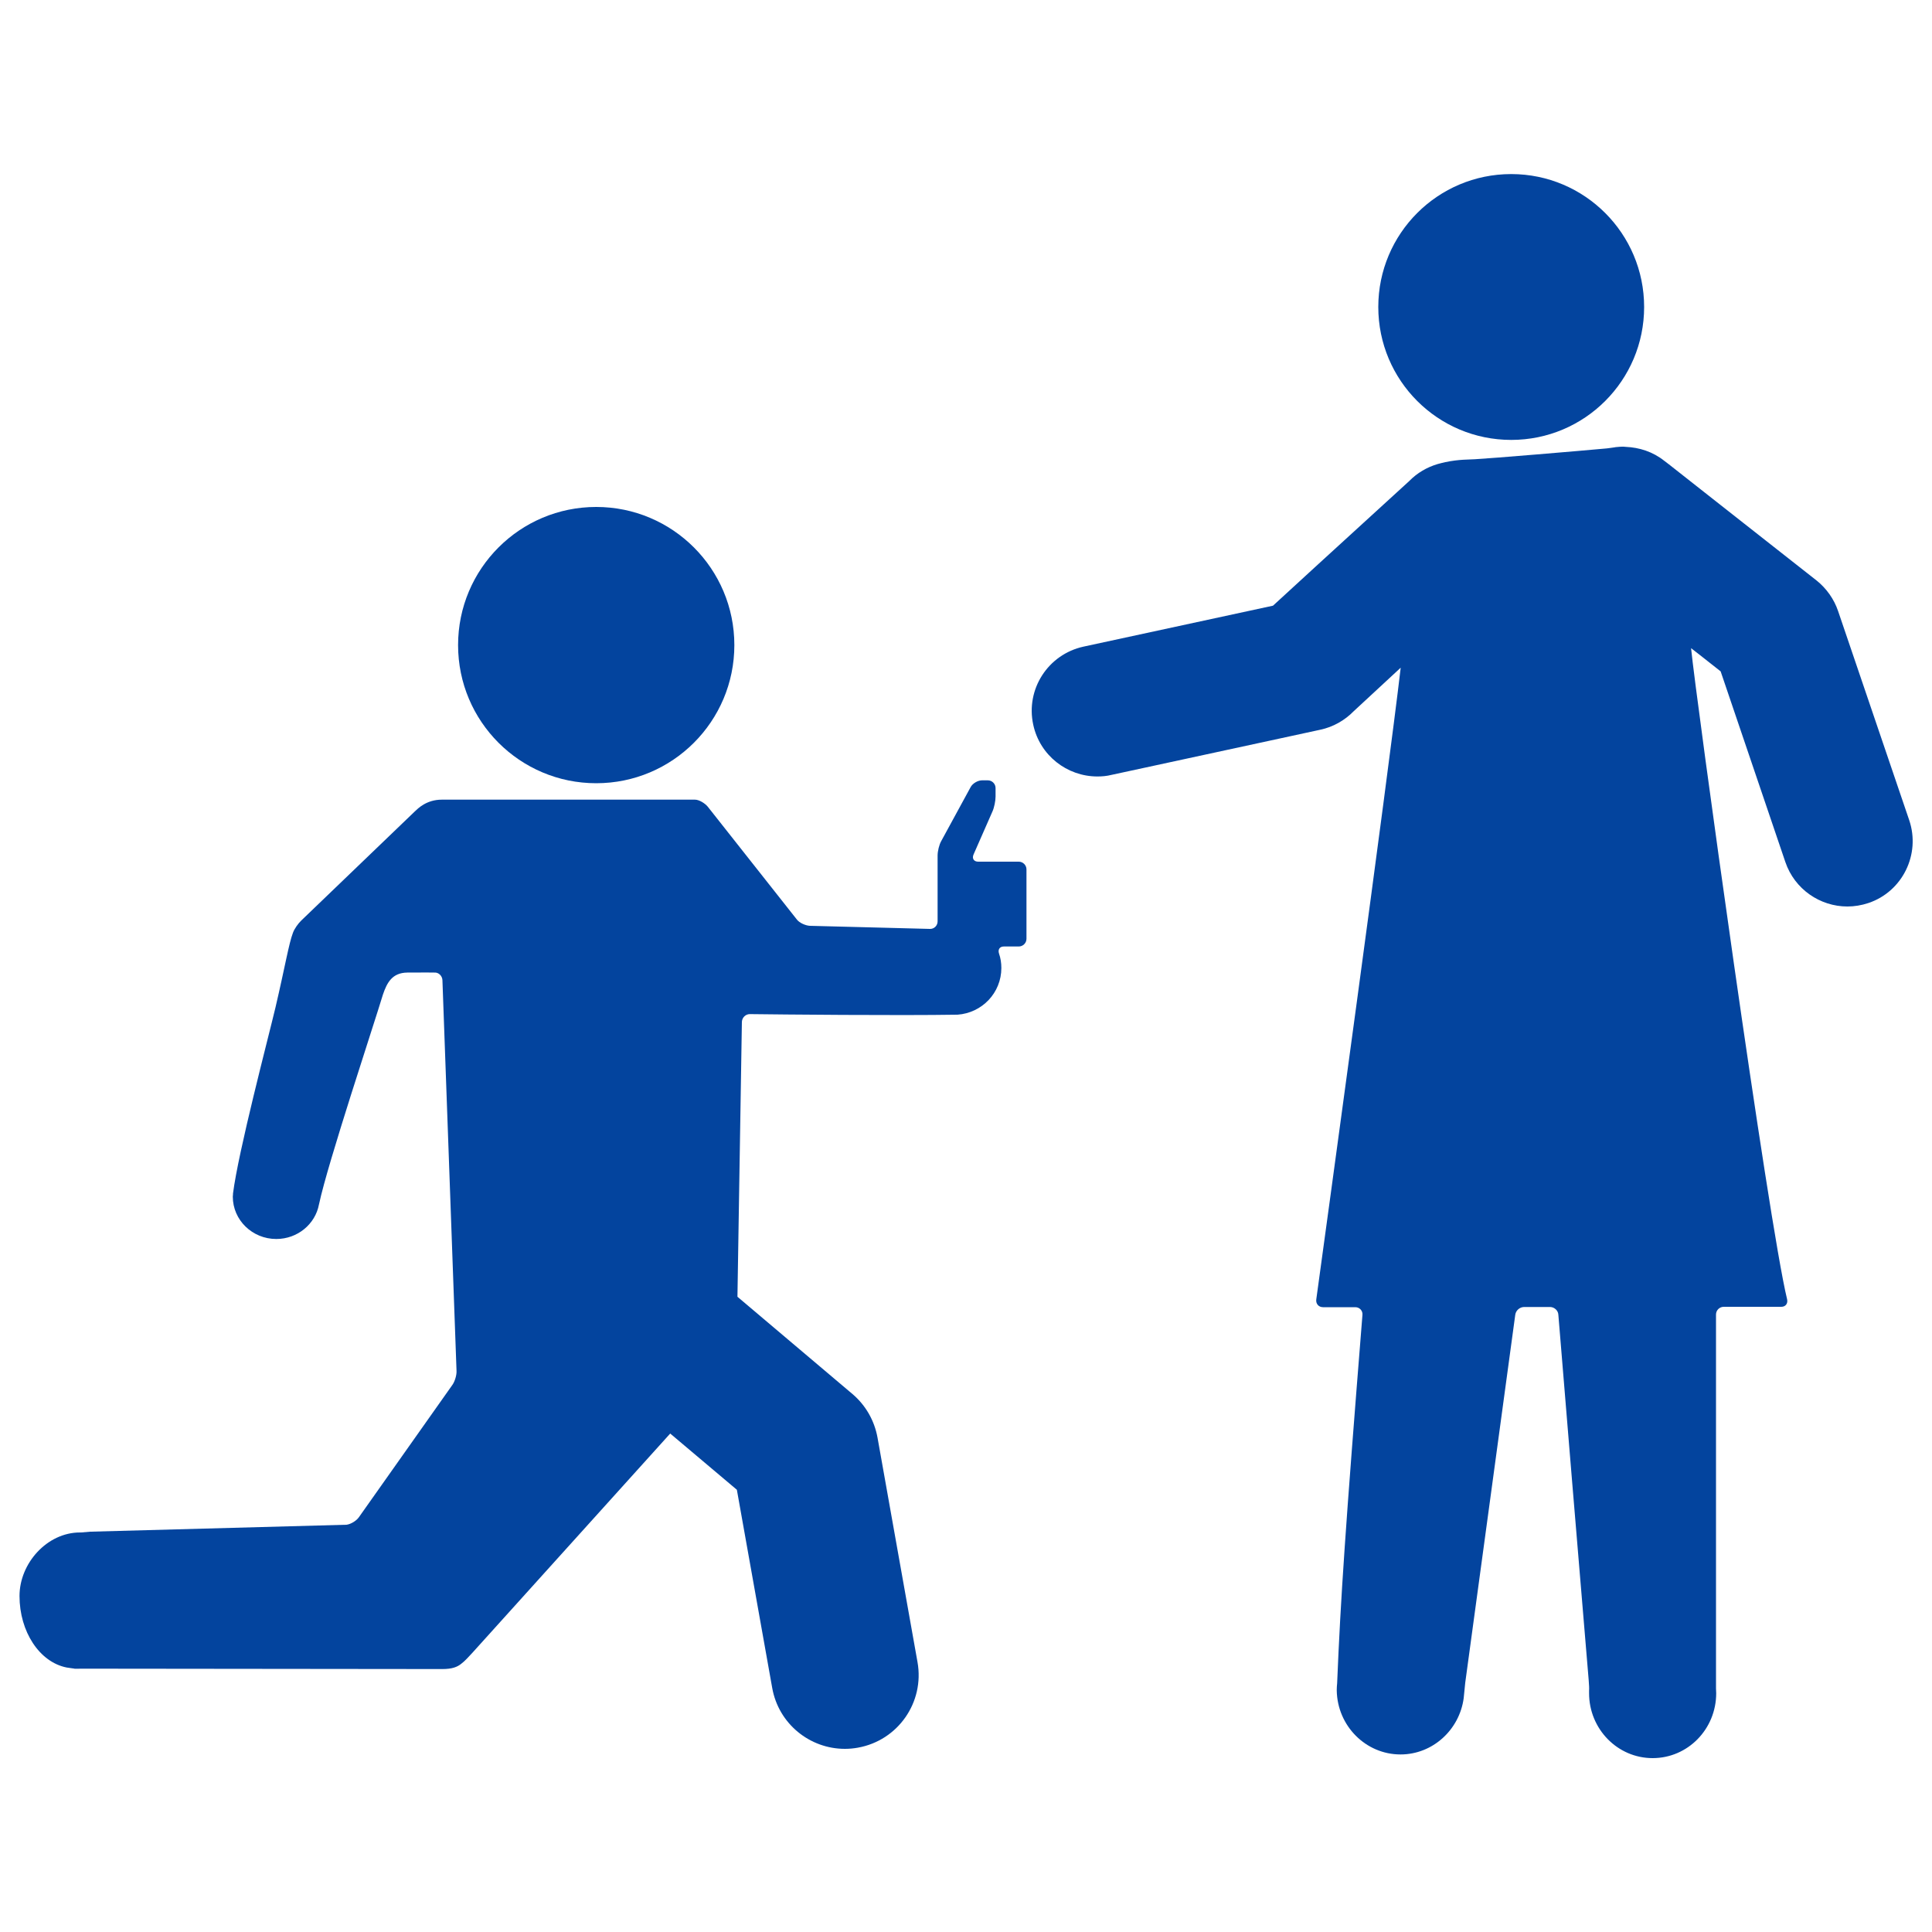
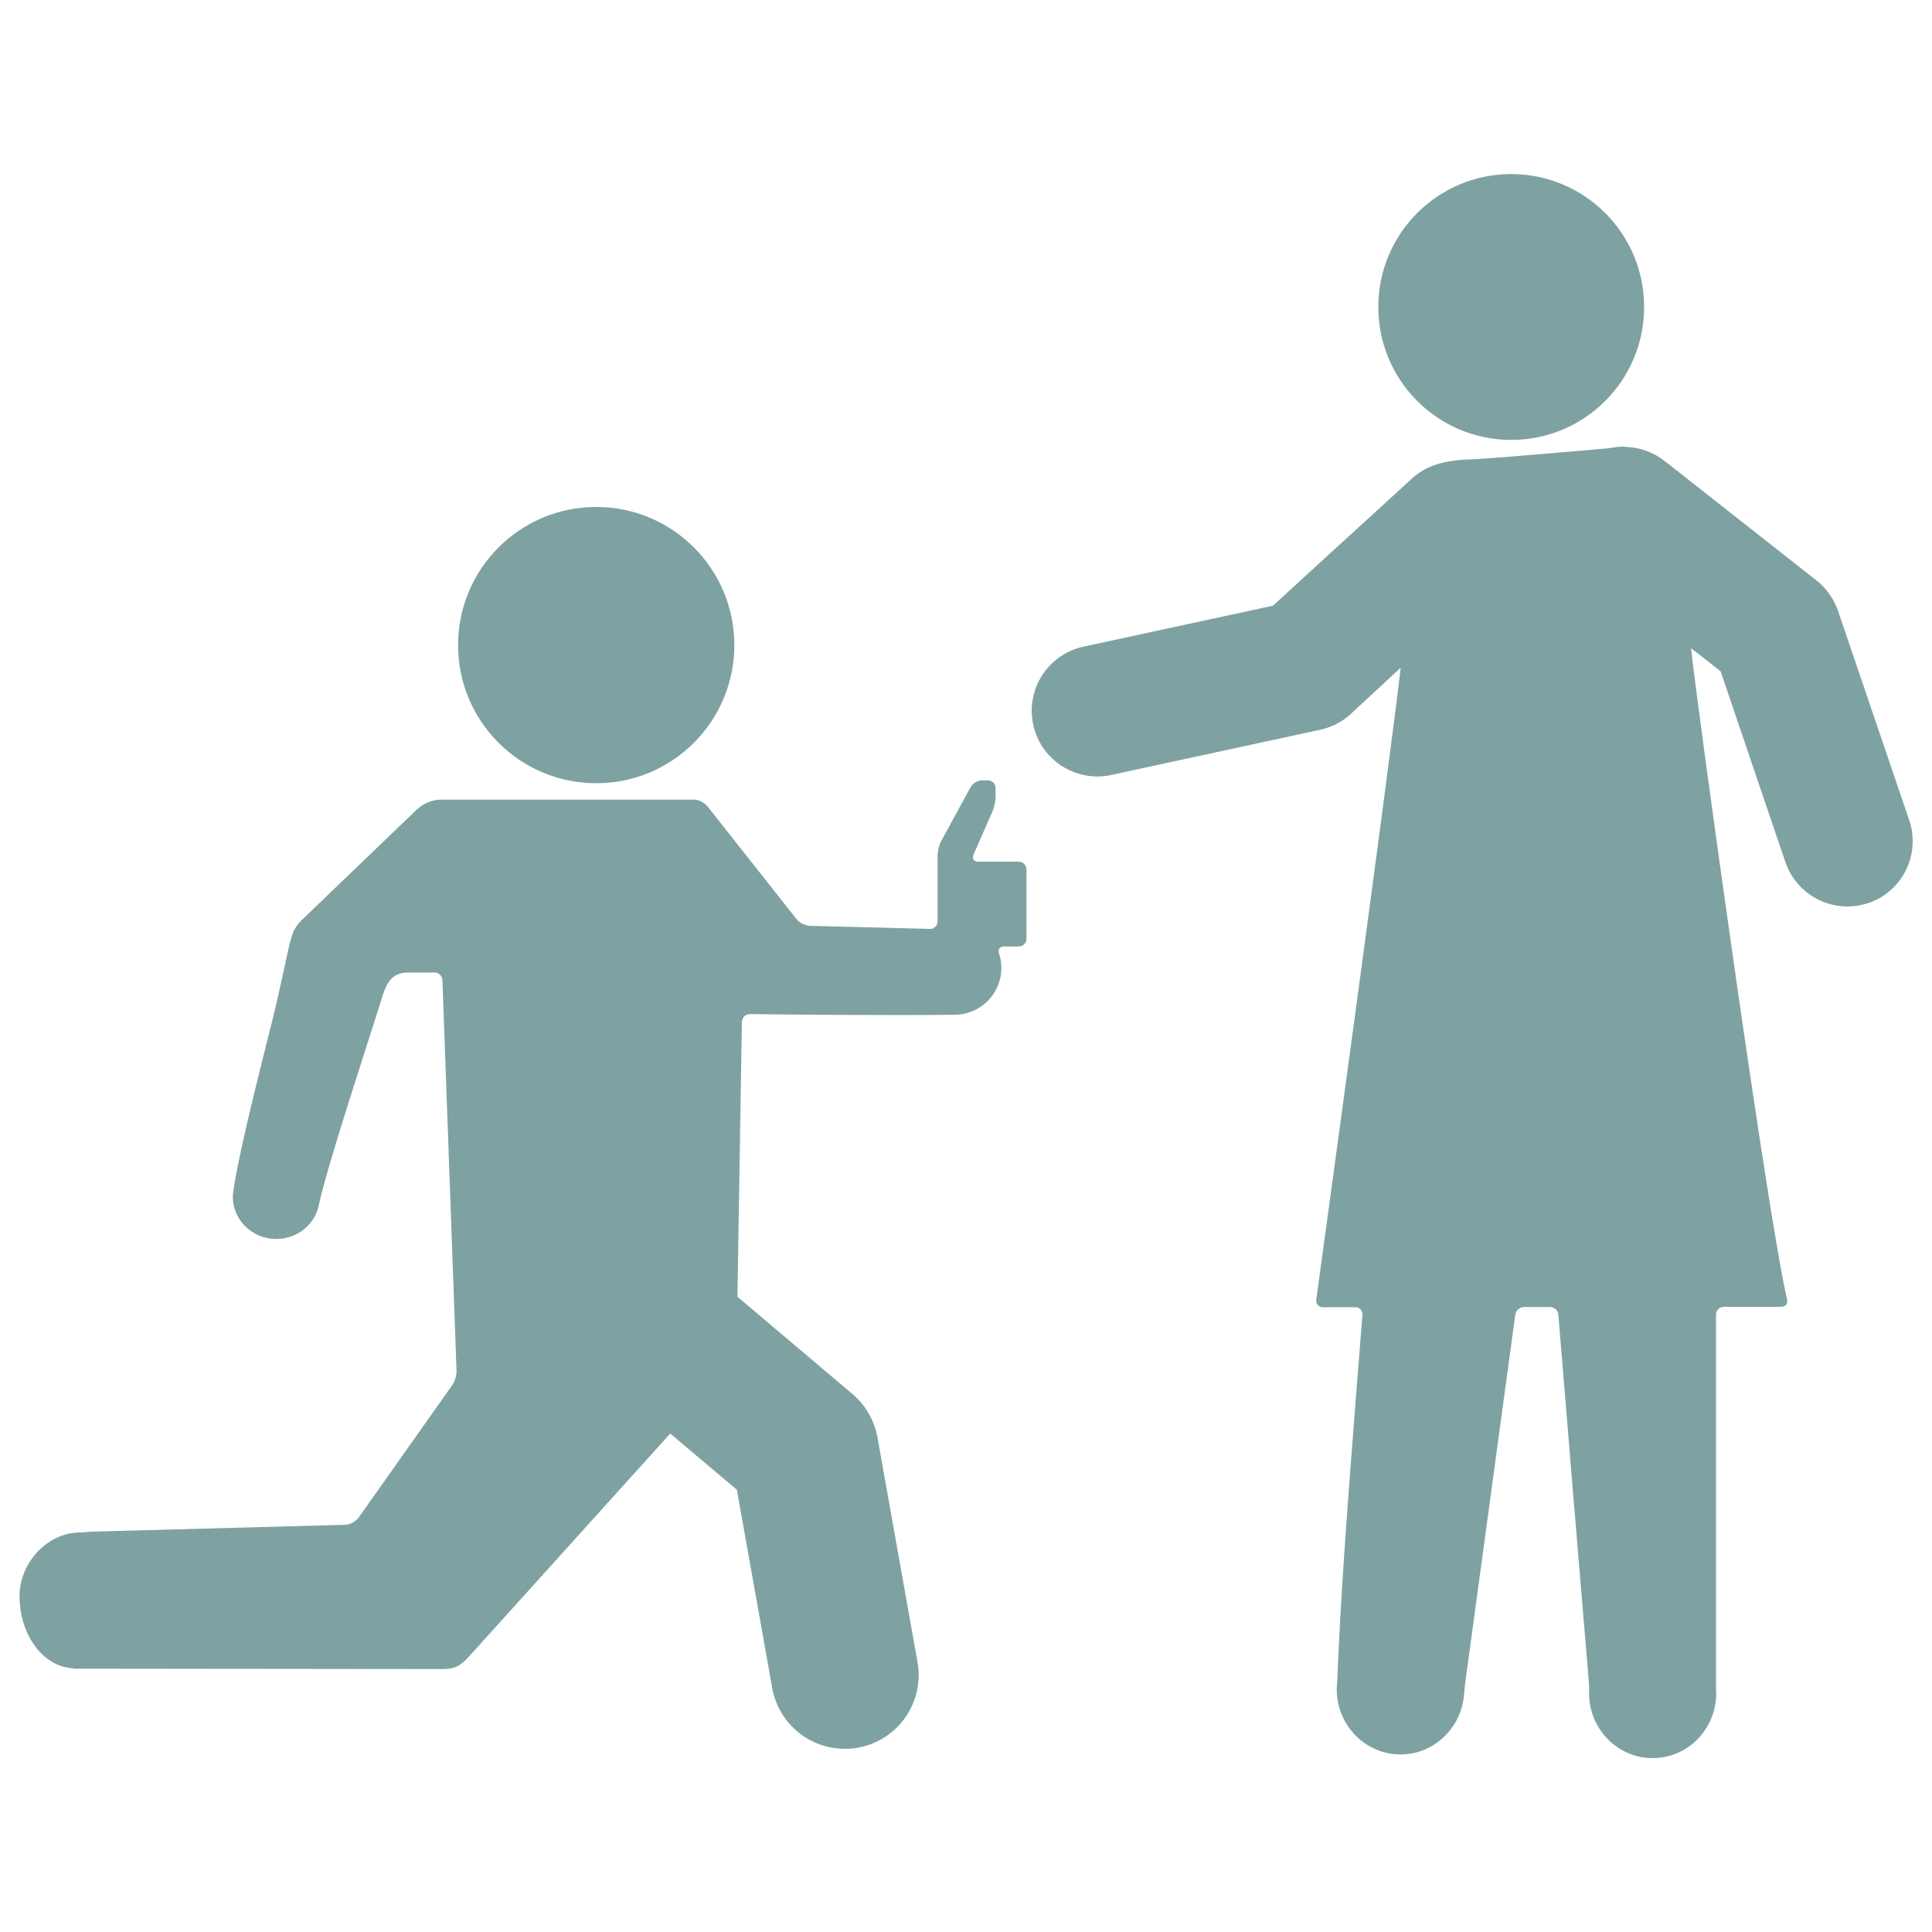
<svg xmlns="http://www.w3.org/2000/svg" version="1.1" x="0px" y="0px" viewBox="0 0 1000 1000" enable-background="new 0 0 1000 1000" xml:space="preserve">
  <g>
    <g>
      <g>
-         <circle fill="#03449E" cx="308.6" cy="333.9" r="71.5" />
-         <circle fill="#03449E" cx="782.2" cy="158.9" r="68.8" />
-         <path d="M42,793.2c-0.2,0-0.4,0-0.6,0c-17,0-31.3,15.9-31.3,32.9c0,18.4,10.3,34.2,24.4,37c2.2,0.4,4,0.5,4,0.6s1.8,0,4,0l186.4,0.2c5.2,0,7.8-1.1,9.8-2.7c1.8-1.3,4.2-4,5.7-5.6L346.9,742l34.5,29.1l18.3,102.6c3.3,18.5,19.4,31.5,37.6,31.5c2.2,0,4.5-0.2,6.7-0.6c20.8-3.7,34.6-23.5,30.9-44.3l-20.7-116.2c-1.6-8.8-6.1-16.7-12.9-22.5l-59.6-50.4l2.3-142.3c0.1-2.2,1.9-4,4.1-4c16.1,0.2,76.5,0.8,107.5,0.3c12.7-0.9,22.7-11.3,22.7-24.2c0-2.6-0.4-5.1-1.2-7.4c-0.7-2.1,0.3-3.7,2.5-3.7h7.7c2.2,0,4-1.8,4-4V450c0-2.2-1.8-4-4-4h-21c-2.2,0-3.3-1.6-2.4-3.7l9.8-22.3c0.9-2,1.6-5.5,1.6-7.7v-4.4c0-2.2-1.8-4-4-4h-3c-2.2,0-4.9,1.6-5.9,3.5l-15.2,27.9c-1.1,1.9-1.9,5.3-1.9,7.5v34.1c0,2.2-1.8,4-4,3.9l-62.1-1.6c-2.2-0.1-5.4-1.5-6.7-3.2l-46.2-58.5c-1.4-1.7-4.4-3.6-6.6-3.6h-131c-8,0-12.4,4.6-14,6.1L156,476.4c-1.6,1.5-3.7,4.4-4.4,6.5c-2.1,5.5-4,17.1-9,38.5c-3.8,16-19.3,74.8-22,96.4l0,0.4c0,0.4-0.1,0.8-0.1,1.2c0,12.1,10.1,21.9,22.5,21.9c11,0,20.2-7.7,22.1-17.9l0.1-0.4c4.4-20.8,28.4-92.9,33-108.2c2.1-6.2,4.8-11.3,12.6-11.4c7.9-0.1,14,0,14,0c2.2-0.2,4.1,1.7,4.2,3.9l7.3,202.3c0.1,2.2-0.9,5.5-2.2,7.3l-48.4,68.5c-1.3,1.8-4.1,3.5-6.3,3.8l-132.7,3.6C44.4,793,42.3,793.2,42,793.2z" fill="#03449E" />
-         <path d="M988.2,424.5l-36.8-108.2c-2.1-6.2-6-11.7-11.1-15.8l-49.6-39l-26.8-21.1l-2.5-1.9c-5.9-4.7-12.9-6.9-19.9-7.2c-0.7-0.1-1.3-0.1-1.9-0.1c-0.8,0-1.8,0.1-2.9,0.2c-0.2,0-0.5,0-0.7,0.1c-1.6,0.2-3.2,0.5-4.4,0.6c-14.1,1.3-59.1,5.1-68.2,5.6c-2.9,0.2-8.2,0-15.3,1.5c-1.3,0.3-2.6,0.6-4,1c-5.4,1.6-10.5,4.5-14.7,8.8l-47.5,43.4l-23,21.1l-98.1,21.2c-18.3,4-30,22-26,40.4c3.4,15.9,17.5,26.8,33.2,26.8c2.4,0,4.8-0.2,7.2-0.8l17.6-3.8l72.6-15.7l18-3.9c6.6-1.4,12.6-4.8,17.3-9.6l24.3-22.5c-6.7,57.5-39.1,293.4-43.7,327c-0.3,2.2,1.2,4,3.5,4h16.7c2.2,0,3.9,1.8,3.7,4c-8.9,111.3-11.3,146.9-13.1,190.7c-0.1,1-0.2,2.1-0.2,3.2c0,0.1,0,0.2,0,0.3c0,0.1,0,0.1,0,0.2c0.3,18.3,15,33.1,33,33.1c16.7,0,30.5-12.8,32.7-29.1c0.3-2.2,0.5-5.8,0.8-8c3.5-25.4,22.4-165,25.9-190.5c0.3-2.2,2.3-4,4.6-4h13.4c2.2,0,4.2,1.8,4.3,4c1.9,23.2,11.6,140.9,15.7,189.1c0.2,2.2,0.3,4.6,0.2,5.4c0,0.5,0,0.9,0,1.4c0,18.5,14.7,33.6,32.9,33.6c18.2,0,32.9-15,32.9-33.6c0-0.9-0.1-1.7-0.1-2.5V680.4c0-2.2,1.8-4,4-4h29.8c2.2,0,3.5-1.7,3-3.9c-9.7-39.8-47.3-312.1-49.7-337l0,0l4,3.1l11.3,8.9l33.5,98.7c4.8,14.1,18,23,32.1,23c3.6,0,7.3-0.6,10.9-1.8C984.7,461.5,994.2,442.2,988.2,424.5z" fill="#03449E" />
+         <circle fill="#7EA2A1" cx="308.6" cy="333.9" r="71.5" />
+         <circle fill="#7EA2A1" cx="782.2" cy="158.9" r="68.8" />
+         <path d="M42,793.2c-0.2,0-0.4,0-0.6,0c-17,0-31.3,15.9-31.3,32.9c0,18.4,10.3,34.2,24.4,37c2.2,0.4,4,0.5,4,0.6s1.8,0,4,0l186.4,0.2c5.2,0,7.8-1.1,9.8-2.7c1.8-1.3,4.2-4,5.7-5.6L346.9,742l34.5,29.1l18.3,102.6c3.3,18.5,19.4,31.5,37.6,31.5c2.2,0,4.5-0.2,6.7-0.6c20.8-3.7,34.6-23.5,30.9-44.3l-20.7-116.2c-1.6-8.8-6.1-16.7-12.9-22.5l-59.6-50.4l2.3-142.3c0.1-2.2,1.9-4,4.1-4c16.1,0.2,76.5,0.8,107.5,0.3c12.7-0.9,22.7-11.3,22.7-24.2c0-2.6-0.4-5.1-1.2-7.4c-0.7-2.1,0.3-3.7,2.5-3.7h7.7c2.2,0,4-1.8,4-4V450c0-2.2-1.8-4-4-4h-21c-2.2,0-3.3-1.6-2.4-3.7l9.8-22.3c0.9-2,1.6-5.5,1.6-7.7v-4.4c0-2.2-1.8-4-4-4h-3c-2.2,0-4.9,1.6-5.9,3.5l-15.2,27.9c-1.1,1.9-1.9,5.3-1.9,7.5v34.1c0,2.2-1.8,4-4,3.9l-62.1-1.6c-2.2-0.1-5.4-1.5-6.7-3.2l-46.2-58.5c-1.4-1.7-4.4-3.6-6.6-3.6h-131c-8,0-12.4,4.6-14,6.1L156,476.4c-1.6,1.5-3.7,4.4-4.4,6.5c-2.1,5.5-4,17.1-9,38.5c-3.8,16-19.3,74.8-22,96.4l0,0.4c0,0.4-0.1,0.8-0.1,1.2c0,12.1,10.1,21.9,22.5,21.9c11,0,20.2-7.7,22.1-17.9l0.1-0.4c4.4-20.8,28.4-92.9,33-108.2c2.1-6.2,4.8-11.3,12.6-11.4c7.9-0.1,14,0,14,0c2.2-0.2,4.1,1.7,4.2,3.9l7.3,202.3c0.1,2.2-0.9,5.5-2.2,7.3l-48.4,68.5c-1.3,1.8-4.1,3.5-6.3,3.8l-132.7,3.6C44.4,793,42.3,793.2,42,793.2z" fill="#7EA2A1" />
+         <path d="M988.2,424.5l-36.8-108.2c-2.1-6.2-6-11.7-11.1-15.8l-49.6-39l-26.8-21.1l-2.5-1.9c-5.9-4.7-12.9-6.9-19.9-7.2c-0.7-0.1-1.3-0.1-1.9-0.1c-0.8,0-1.8,0.1-2.9,0.2c-0.2,0-0.5,0-0.7,0.1c-1.6,0.2-3.2,0.5-4.4,0.6c-14.1,1.3-59.1,5.1-68.2,5.6c-2.9,0.2-8.2,0-15.3,1.5c-1.3,0.3-2.6,0.6-4,1c-5.4,1.6-10.5,4.5-14.7,8.8l-47.5,43.4l-23,21.1l-98.1,21.2c-18.3,4-30,22-26,40.4c3.4,15.9,17.5,26.8,33.2,26.8c2.4,0,4.8-0.2,7.2-0.8l17.6-3.8l72.6-15.7l18-3.9c6.6-1.4,12.6-4.8,17.3-9.6l24.3-22.5c-6.7,57.5-39.1,293.4-43.7,327c-0.3,2.2,1.2,4,3.5,4h16.7c2.2,0,3.9,1.8,3.7,4c-8.9,111.3-11.3,146.9-13.1,190.7c-0.1,1-0.2,2.1-0.2,3.2c0,0.1,0,0.2,0,0.3c0,0.1,0,0.1,0,0.2c0.3,18.3,15,33.1,33,33.1c16.7,0,30.5-12.8,32.7-29.1c0.3-2.2,0.5-5.8,0.8-8c3.5-25.4,22.4-165,25.9-190.5c0.3-2.2,2.3-4,4.6-4h13.4c2.2,0,4.2,1.8,4.3,4c1.9,23.2,11.6,140.9,15.7,189.1c0.2,2.2,0.3,4.6,0.2,5.4c0,0.5,0,0.9,0,1.4c0,18.5,14.7,33.6,32.9,33.6c18.2,0,32.9-15,32.9-33.6c0-0.9-0.1-1.7-0.1-2.5V680.4c0-2.2,1.8-4,4-4h29.8c2.2,0,3.5-1.7,3-3.9c-9.7-39.8-47.3-312.1-49.7-337l0,0l4,3.1l11.3,8.9l33.5,98.7c4.8,14.1,18,23,32.1,23c3.6,0,7.3-0.6,10.9-1.8C984.7,461.5,994.2,442.2,988.2,424.5z" fill="#7EA2A1" />
      </g>
    </g>
    <g />
    <g />
    <g />
    <g />
    <g />
    <g />
    <g />
    <g />
    <g />
    <g />
    <g />
    <g />
    <g />
    <g />
    <g />
  </g>
</svg>
